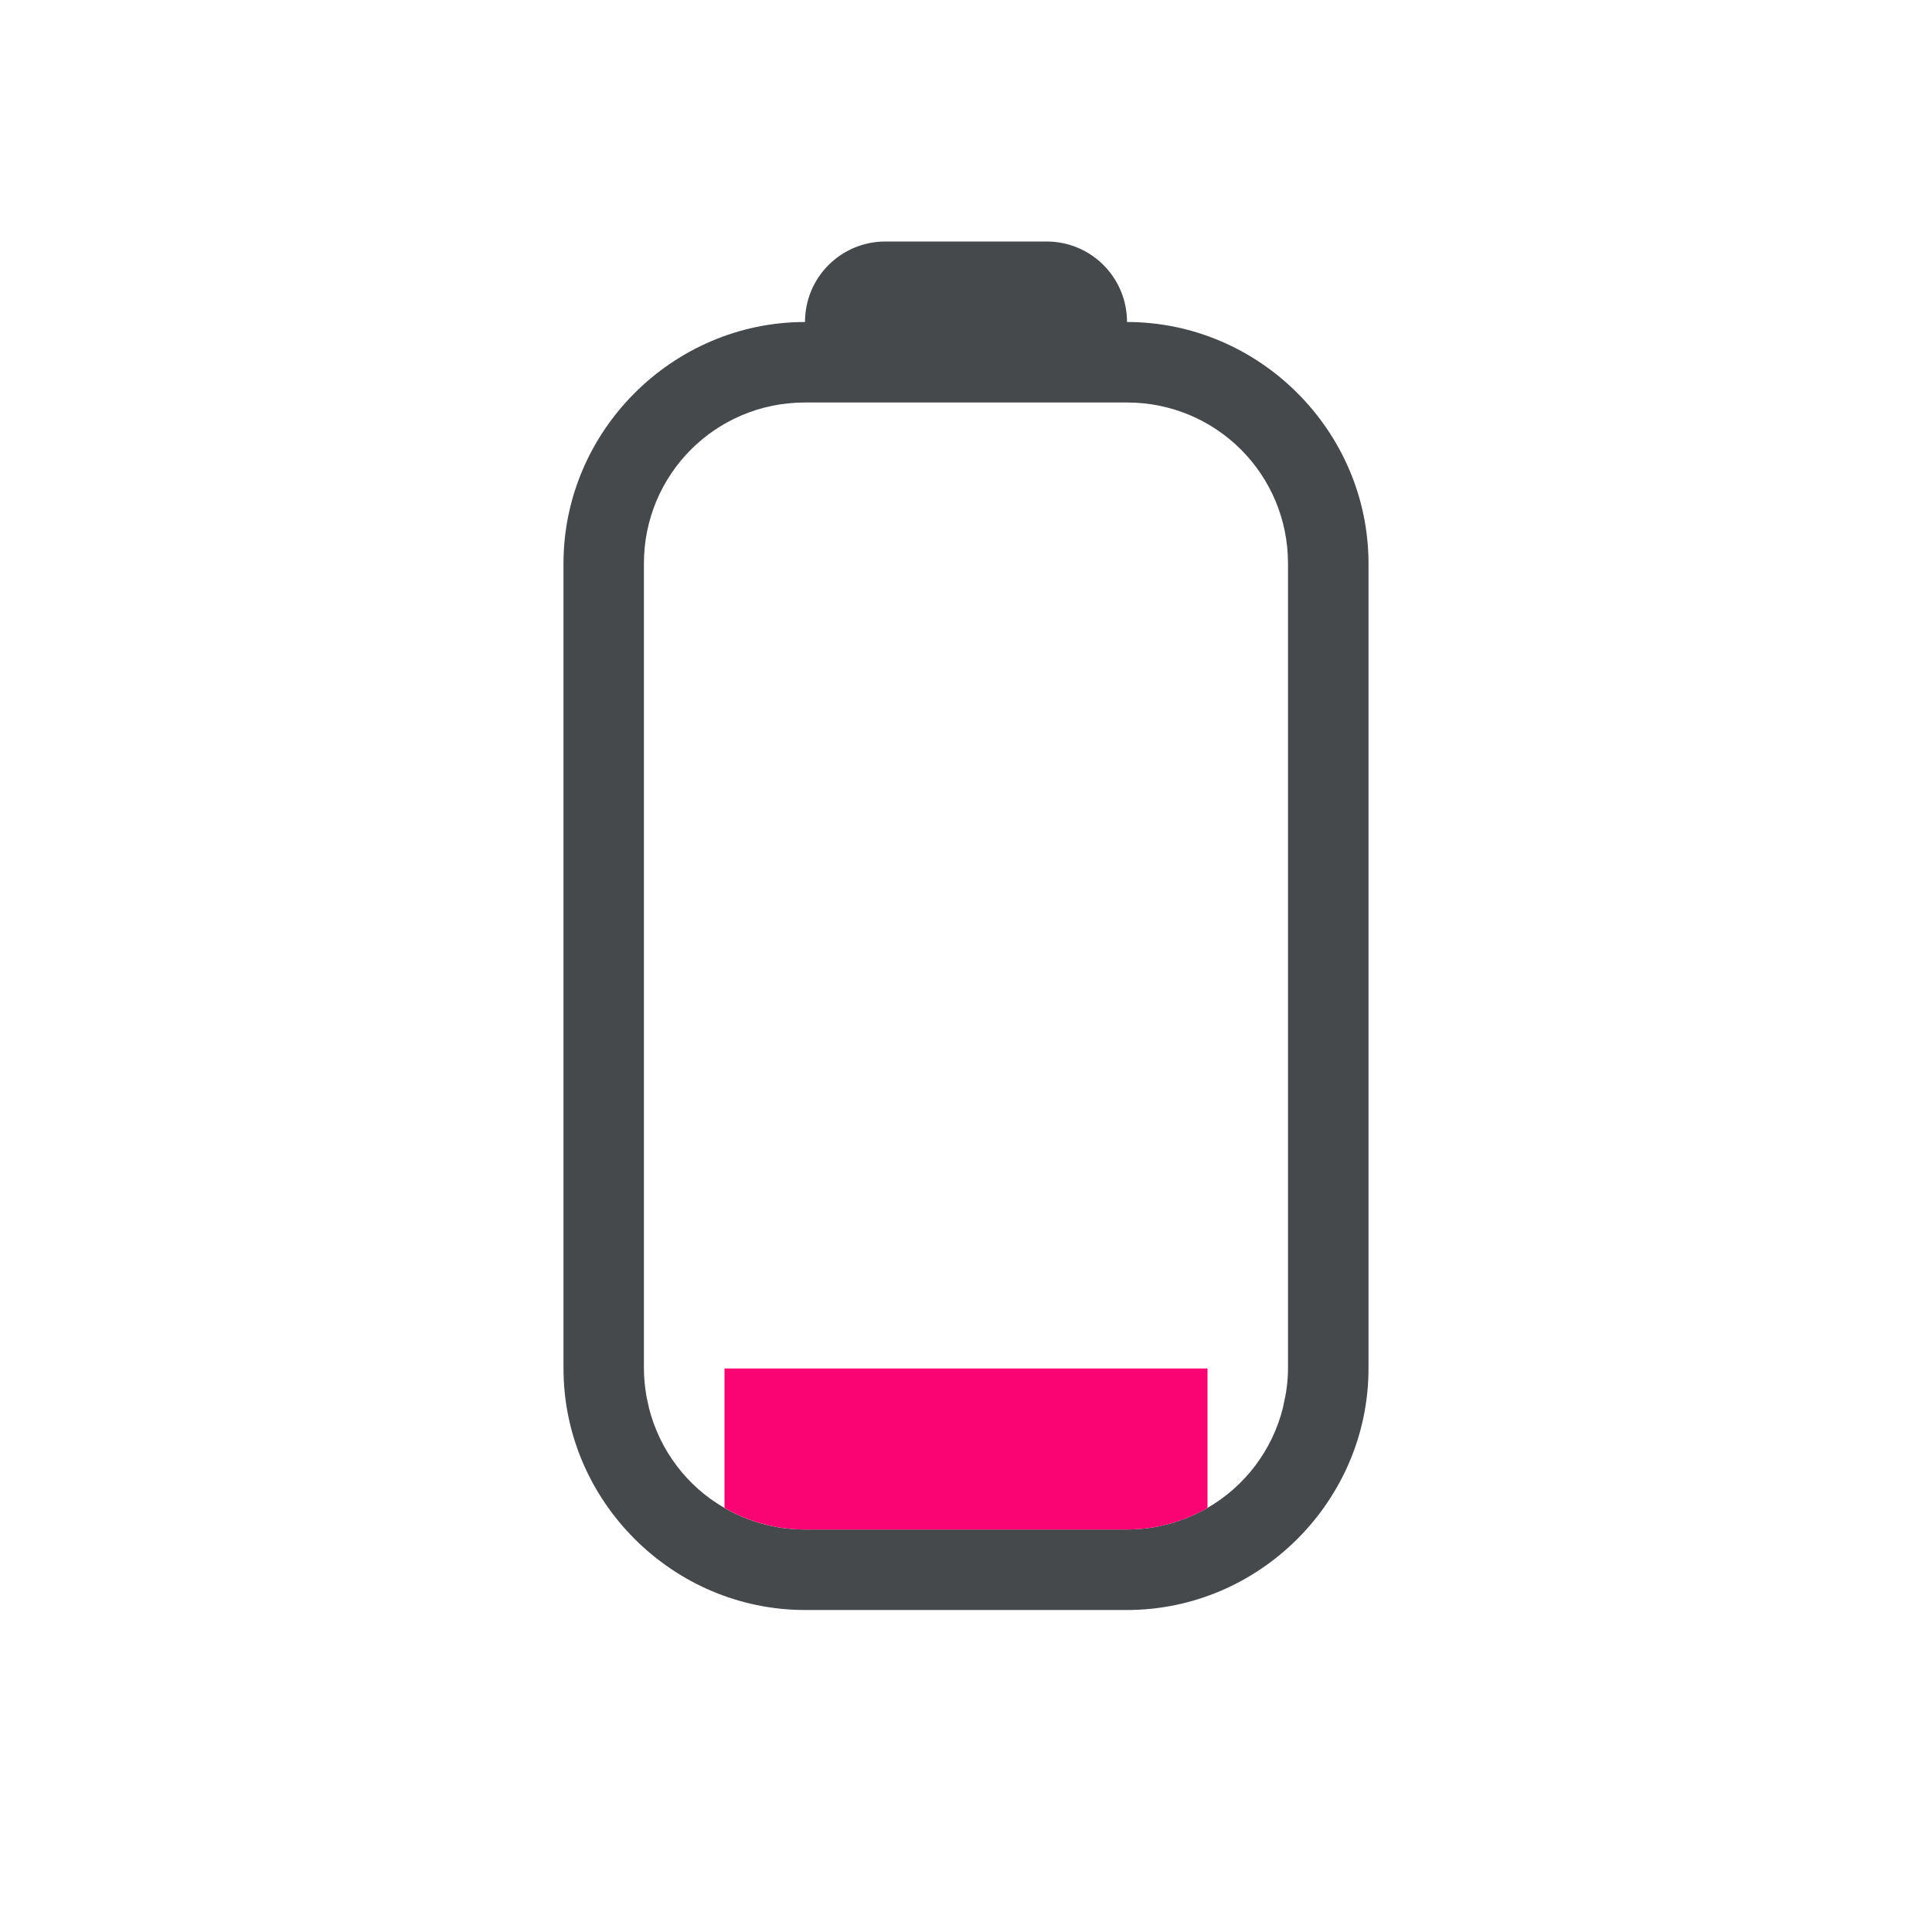
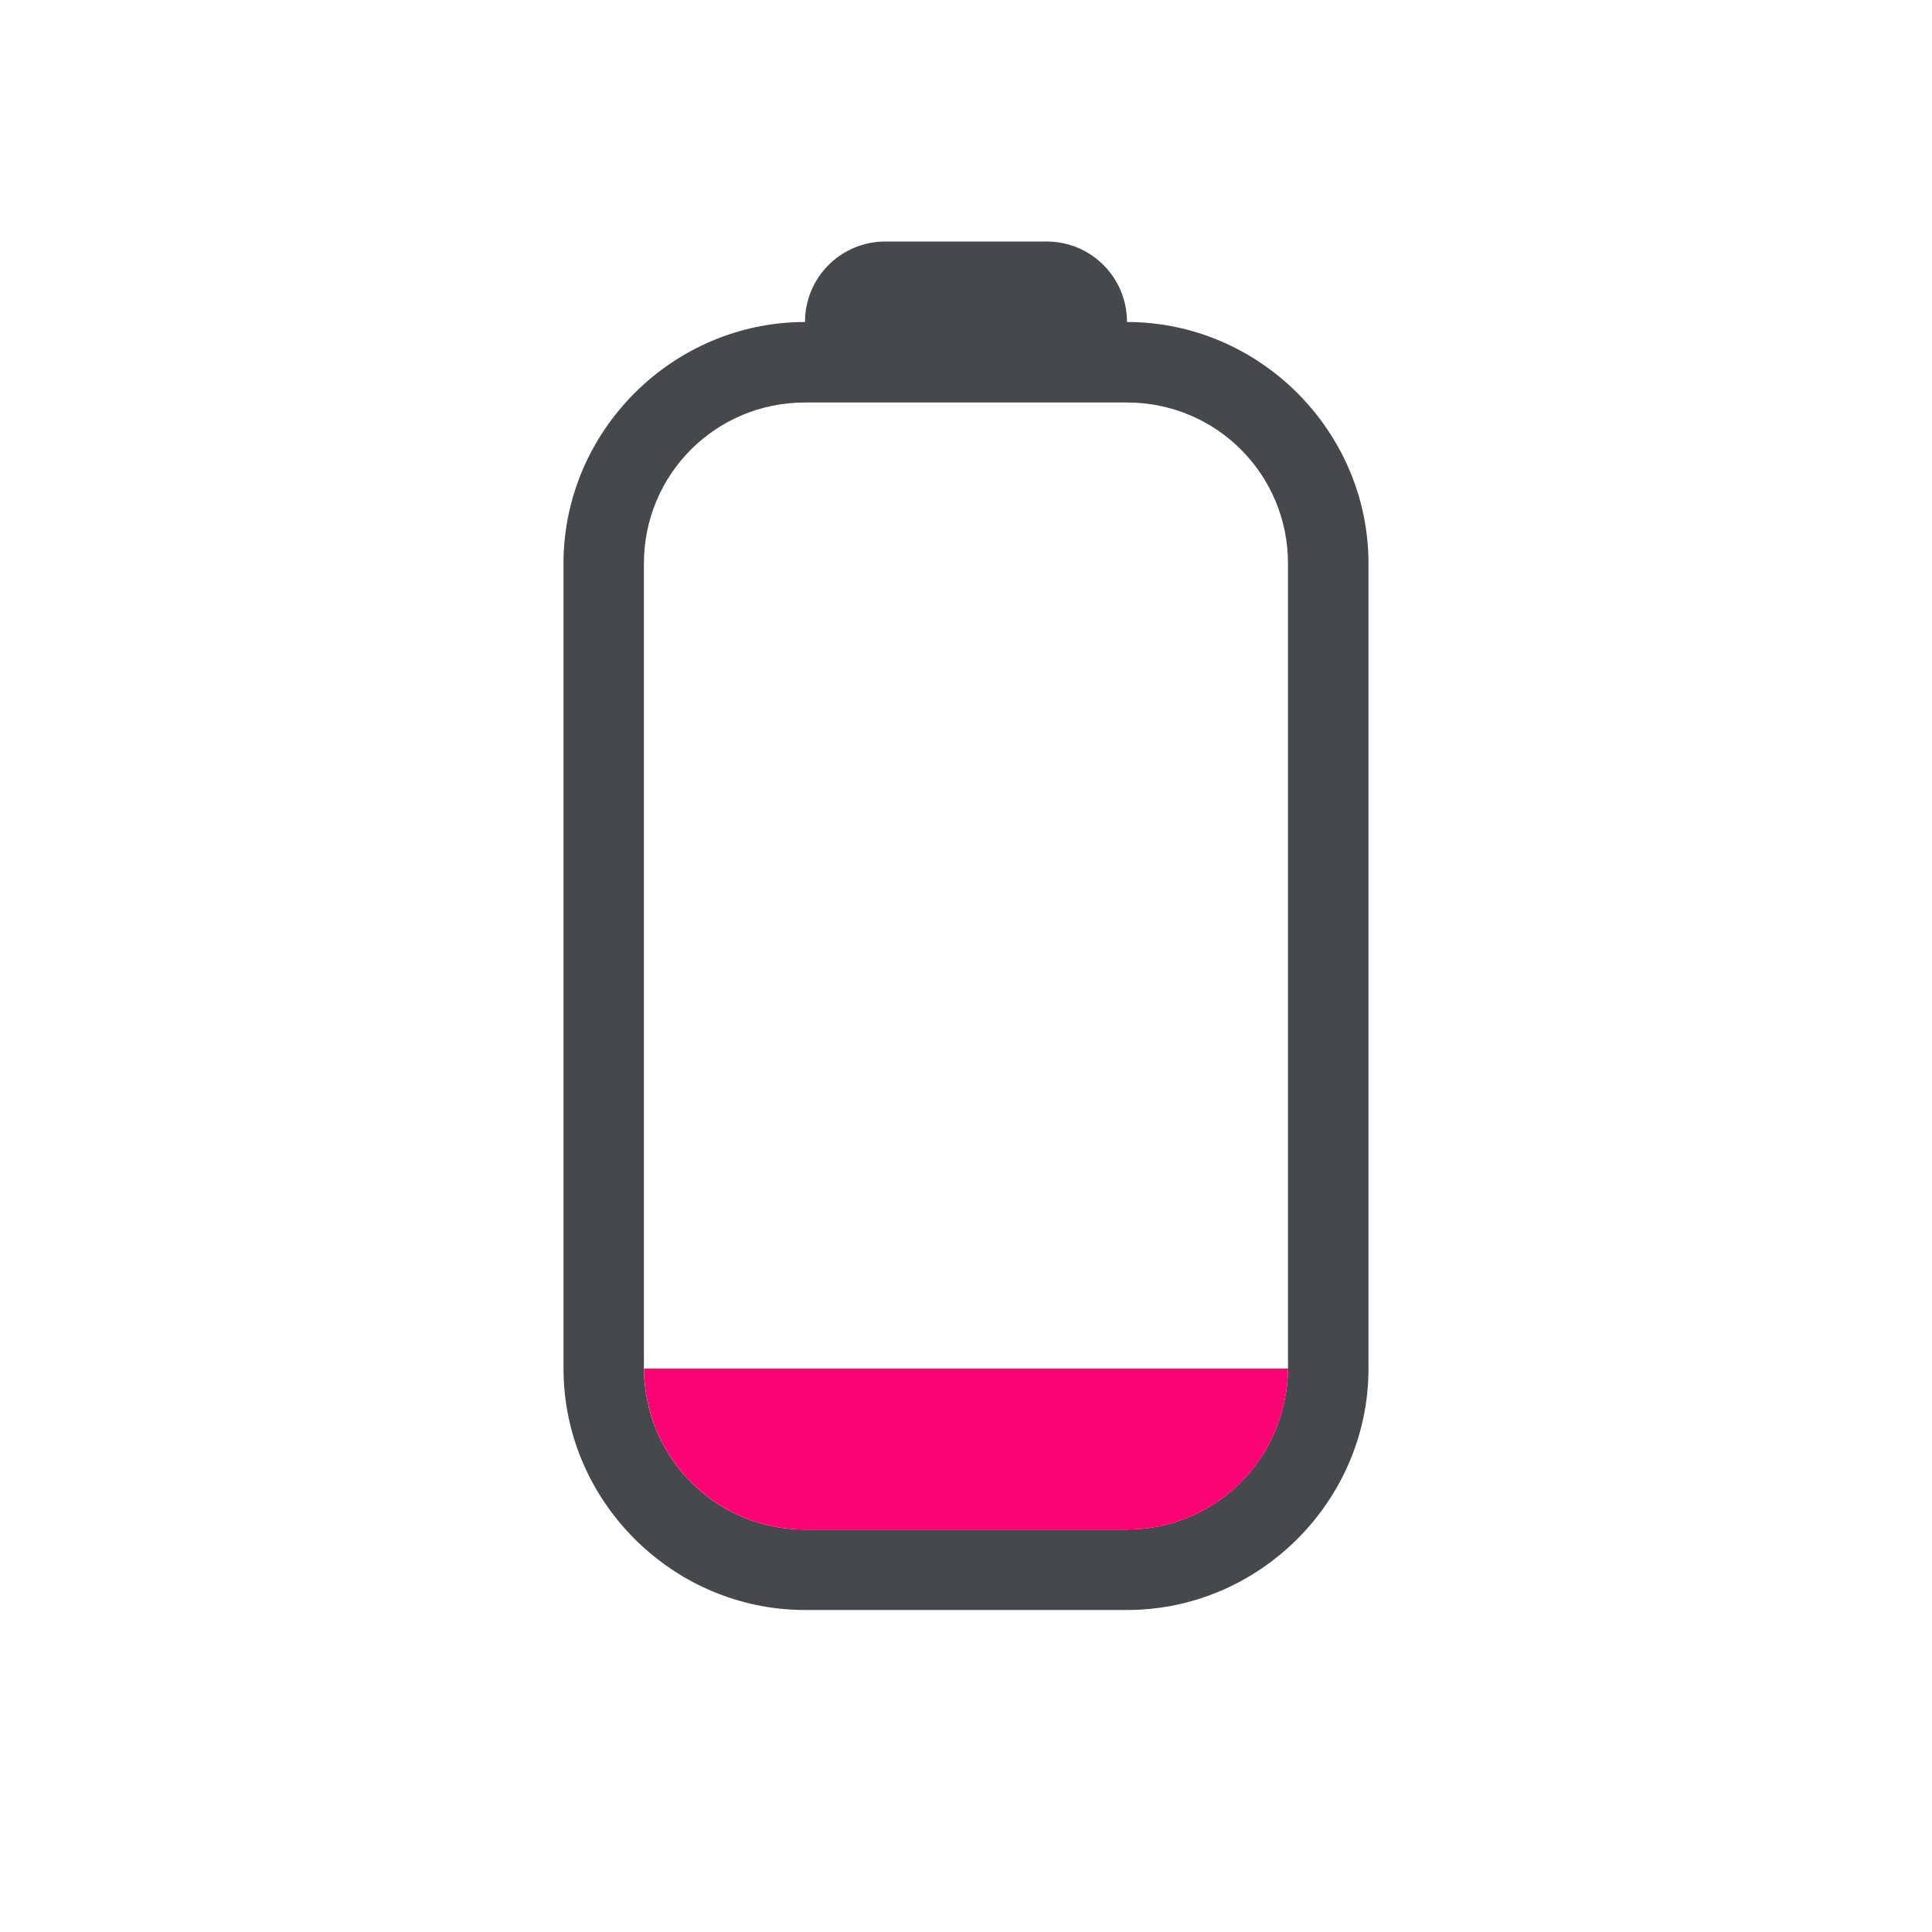
<svg xmlns="http://www.w3.org/2000/svg" width="24" height="24" version="1.1">
  <defs id="defs">
    <style id="current-color-scheme" type="text/css">.ColorScheme-Text {color:#090d11;}.ColorScheme-NegativeText{color:#fa0473;}</style>
  </defs>
-   <path class="ColorScheme-Text" d="m11 3c-0.554 0-1 0.446-1 1-1.645 0-3 1.355-3 3v10c0 1.645 1.355 3 3 3h4c1.645 0 3-1.355 3-3v-10c0-1.645-1.355-3-3-3 0-0.554-0.446-1-1-1h-2zm-1 2h4c1.108 0 2 0.892 2 2v10c0 0.158-0.022 0.31-0.057 0.457-0.002 0.01-0.003 0.021-0.006 0.031-0.133 0.531-0.476 0.978-0.938 1.244-0.294 0.17-0.635 0.268-1 0.268h-4c-0.365 0-0.706-0.098-1-0.268-0.462-0.266-0.804-0.713-0.938-1.244-0.003-0.01-0.003-0.021-0.006-0.031-0.01-0.042-0.02-0.084-0.027-0.127-0.018-0.108-0.029-0.217-0.029-0.33v-10c0-1.108 0.892-2 2-2z" fill="currentColor" fill-opacity=".75" />
-   <path class="ColorScheme-NegativeText error" d="m8 17c0 0.082 0.006 0.163 0.016 0.242-0.01-0.08-0.016-0.16-0.016-0.242zm1 0v1.732c0.294 0.17 0.635 0.268 1 0.268h4c0.365 0 0.706-0.098 1-0.268v-1.732zm6 1.732c0.07-0.04 0.137-0.085 0.201-0.133-0.064 0.048-0.131 0.092-0.201 0.133zm-6 0c-0.07-0.04-0.137-0.085-0.201-0.133 0.064 0.048 0.131 0.092 0.201 0.133zm7-1.732c0 0.082-0.006 0.163-0.016 0.242 0.01-0.08 0.016-0.16 0.016-0.242zm-7.971 0.33c0.009 0.054 0.02 0.106 0.033 0.158-0.013-0.052-0.024-0.105-0.033-0.158zm7.941 0c-0.009 0.054-0.02 0.106-0.033 0.158 0.013-0.052 0.024-0.105 0.033-0.158zm-7.891 0.229c0.022 0.075 0.046 0.149 0.076 0.221-0.03-0.071-0.054-0.145-0.076-0.221zm7.84 0c-0.022 0.075-0.046 0.149-0.076 0.221 0.03-0.071 0.054-0.145 0.076-0.221zm-7.762 0.225c0.032 0.075 0.069 0.147 0.109 0.217-0.04-0.07-0.078-0.142-0.109-0.217zm7.684 0c-0.032 0.075-0.069 0.147-0.109 0.217 0.04-0.07 0.078-0.142 0.109-0.217zm-7.551 0.254c0.035 0.058 0.073 0.114 0.113 0.168-0.041-0.054-0.078-0.11-0.113-0.168zm7.418 0c-0.035 0.058-0.072 0.114-0.113 0.168 0.041-0.054 0.078-0.11 0.113-0.168zm-7.279 0.201c0.101 0.128 0.217 0.244 0.346 0.344-0.129-0.1-0.245-0.216-0.346-0.344zm7.141 0c-0.101 0.128-0.217 0.244-0.346 0.344 0.129-0.1 0.245-0.216 0.346-0.344z" fill="currentColor" />
+   <path class="ColorScheme-Text" d="m11 3c-0.554 0-1 0.446-1 1-1.645 0-3 1.355-3 3v10c0 1.645 1.355 3 3 3h4c1.645 0 3-1.355 3-3v-10c0-1.645-1.355-3-3-3 0-0.554-0.446-1-1-1h-2zm-1 2h4c1.108 0 2 0.892 2 2v10c0 0.158-0.022 0.31-0.057 0.457-0.002 0.01-0.003 0.021-0.006 0.031-0.133 0.531-0.476 0.978-0.938 1.244-0.294 0.17-0.635 0.268-1 0.268h-4c-0.365 0-0.706-0.098-1-0.268-0.462-0.266-0.804-0.713-0.938-1.244-0.003-0.01-0.003-0.021-0.006-0.031-0.01-0.042-0.02-0.084-0.027-0.127-0.018-0.108-0.029-0.217-0.029-0.33v-10c0-1.108 0.892-2 2-2z" style="fill-opacity:.75;fill:currentColor" />
+   <path class="ColorScheme-NegativeText error" d="m8 17c0 0.113 0.011 0.222 0.029 0.33 0.007 0.043 0.017 0.085 0.027 0.127 0.002 0.01 0.003 0.021 0.006 0.031 0.133 0.531 0.476 0.978 0.938 1.244 0.294 0.17 0.635 0.268 1 0.268h4c0.365 0 0.706-0.098 1-0.268 0.462-0.266 0.804-0.713 0.938-1.244 0.003-0.01 0.003-0.021 0.006-0.031 0.034-0.147 0.057-0.299 0.057-0.457h-8zm-1.361 0.33c0.012 0.054 0.027 0.106 0.045 0.158-0.018-0.052-0.033-0.105-0.045-0.158zm10.723 0c-0.012 0.054-0.027 0.106-0.045 0.158 0.018-0.052 0.033-0.105 0.045-0.158z" style="fill:currentColor" />
</svg>
